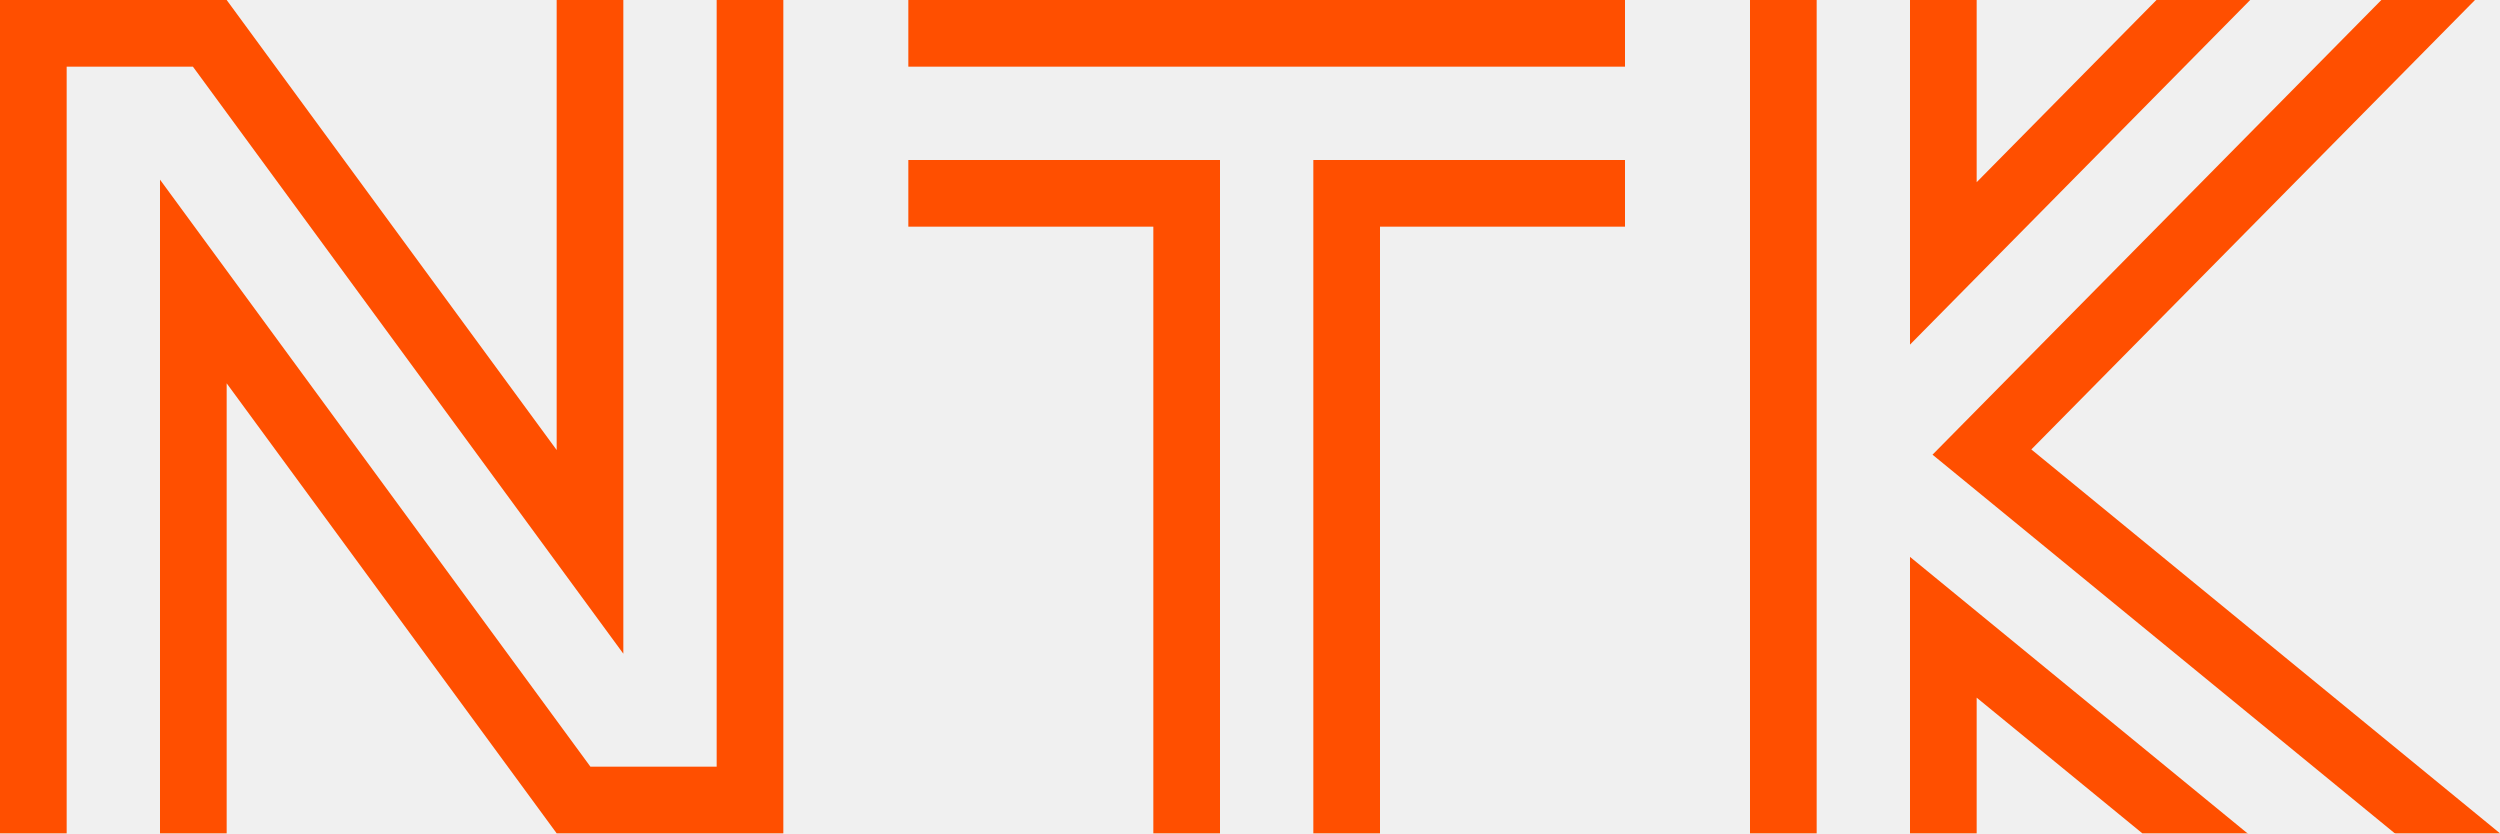
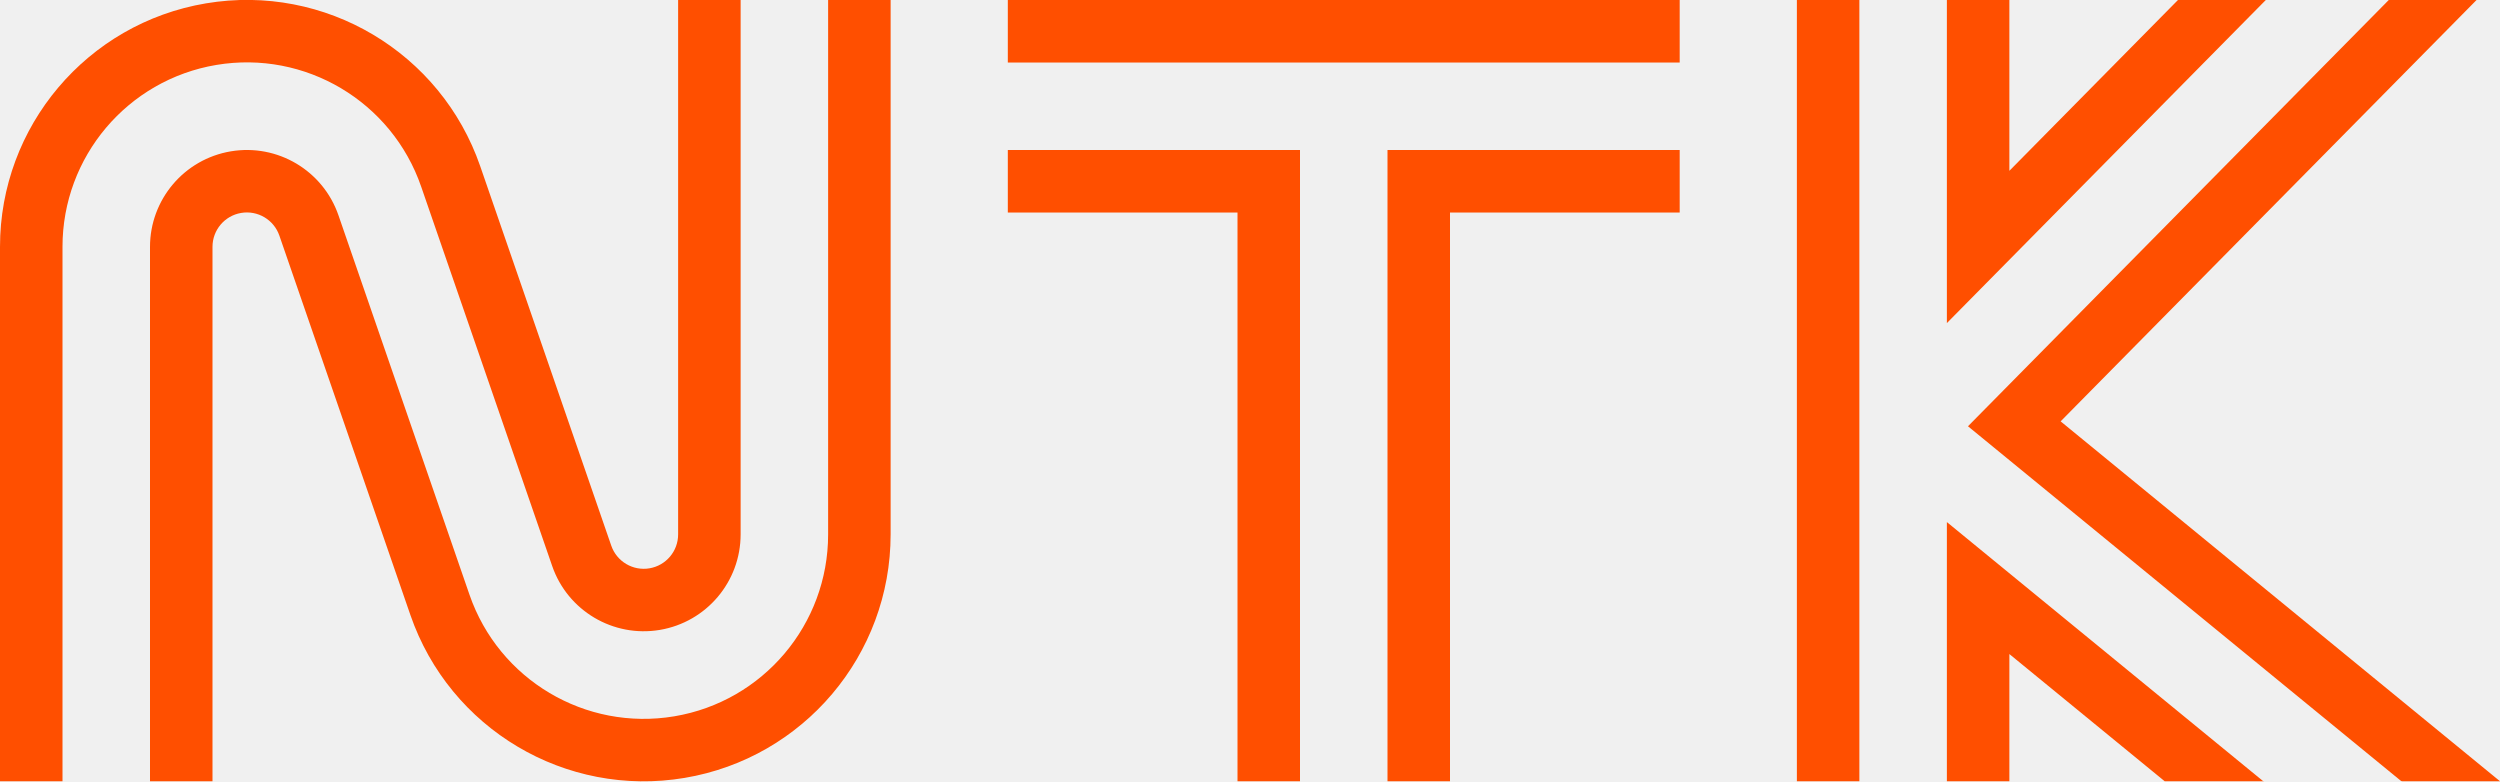
- <svg xmlns="http://www.w3.org/2000/svg" width="300" height="100" viewBox="0 0 300 100">
-   <mask id="gaps" maskUnits="userSpaceOnUse" x="-10" y="-10" width="320" height="120">
-     <rect x="-10" y="-10" width="320" height="120" fill="#fff" />
-     <path fill="#000" d="M8 104L8 8L19.2 8L19.2 104ZM23.15 8L84.74 92L70.85 92L9.26 8ZM74.8 92L74.8 -4L86 -4L86 92ZM105 8L199 8L199 19.2L105 19.2ZM157.6 13.6L157.6 104L146.4 104L146.4 13.6ZM229.2 -4L229.2 104L218 104L218 -4ZM219.61 51.07L273.97 -4L289.71 -4L227.59 58.93ZM227.15 50.67L292.26 104L274.58 104L220.05 59.33Z" />
+ <svg xmlns="http://www.w3.org/2000/svg" width="320" height="100" viewBox="0 0 320 100">
+   <mask id="gaps" maskUnits="userSpaceOnUse" x="-10" y="-10" width="340" height="120">
+     <rect x="-10" y="-10" width="340" height="120" fill="#fff" />
+     <path fill="#000" d="M8 104L8 31.6L19.2 31.6L19.2 104ZM8 31.6A23.6 23.6 0 0 1 53.91 23.89L43.32 27.55A12.4 12.4 0 0 0 19.2 31.6ZM53.91 23.89L70.68 72.45L60.09 76.11L43.32 27.55ZM106 68.4A23.6 23.6 0 0 1 60.09 76.11L70.68 72.45A12.4 12.4 0 0 0 94.8 68.4ZM94.8 68.4L94.8 -4L106 -4L106 68.4ZM125 8L219 8L219 19.2L125 19.2ZM177.6 13.6L177.6 104L166.4 104L166.4 13.6ZM249.2 -4L249.2 104L238 104L238 -4ZM239.61 51.07L293.97 -4L309.71 -4L247.59 58.93ZM247.15 50.67L312.26 104L294.58 104L240.05 59.33Z" />
  </mask>
-   <path fill="#FF4F00" mask="url(#gaps)" d="M0 100L0 4.45L27.2 4.45L27.2 100ZM27.2 0L91.37 87.51L74.33 100L66.8 100L2.63 12.49L19.67 0ZM66.8 95.55L66.8 0L94 0L94 95.55ZM13.6 4.45L0 4.45L0 0L19.67 0ZM94 95.55L94 100L74.33 100L80.4 95.55ZM109 0L195 0L195 27.2L109 27.2ZM165.6 13.6L165.6 100L138.4 100L138.4 13.6ZM237.2 0L237.2 100L210 100L210 0ZM213.92 45.45L258.78 0L297 0L233.28 64.55ZM232.22 44.48L300 100L257.08 100L214.98 65.52Z" />
+   <path fill="#FF4F00" mask="url(#gaps)" d="M0 100L0 31.6L27.2 31.6L27.2 100ZM0 31.6A31.6 31.6 0 0 1 61.47 21.28L35.76 30.16A4.4 4.4 0 0 0 27.2 31.6ZM61.47 21.28L78.24 69.84L52.53 78.72L35.76 30.16ZM114 68.4A31.6 31.6 0 0 1 52.53 78.72L78.24 69.84A4.4 4.4 0 0 0 86.8 68.4ZM86.8 68.4L86.8 0L114 0L114 68.4ZM129 0L215 0L215 27.2L129 27.2ZM185.6 13.6L185.6 100L158.4 100L158.4 13.6ZM257.2 0L257.2 100L230 100L230 0ZM233.92 45.45L278.78 0L317 0L253.28 64.55ZM252.22 44.48L320 100L277.08 100L234.98 65.52Z" />
</svg>
